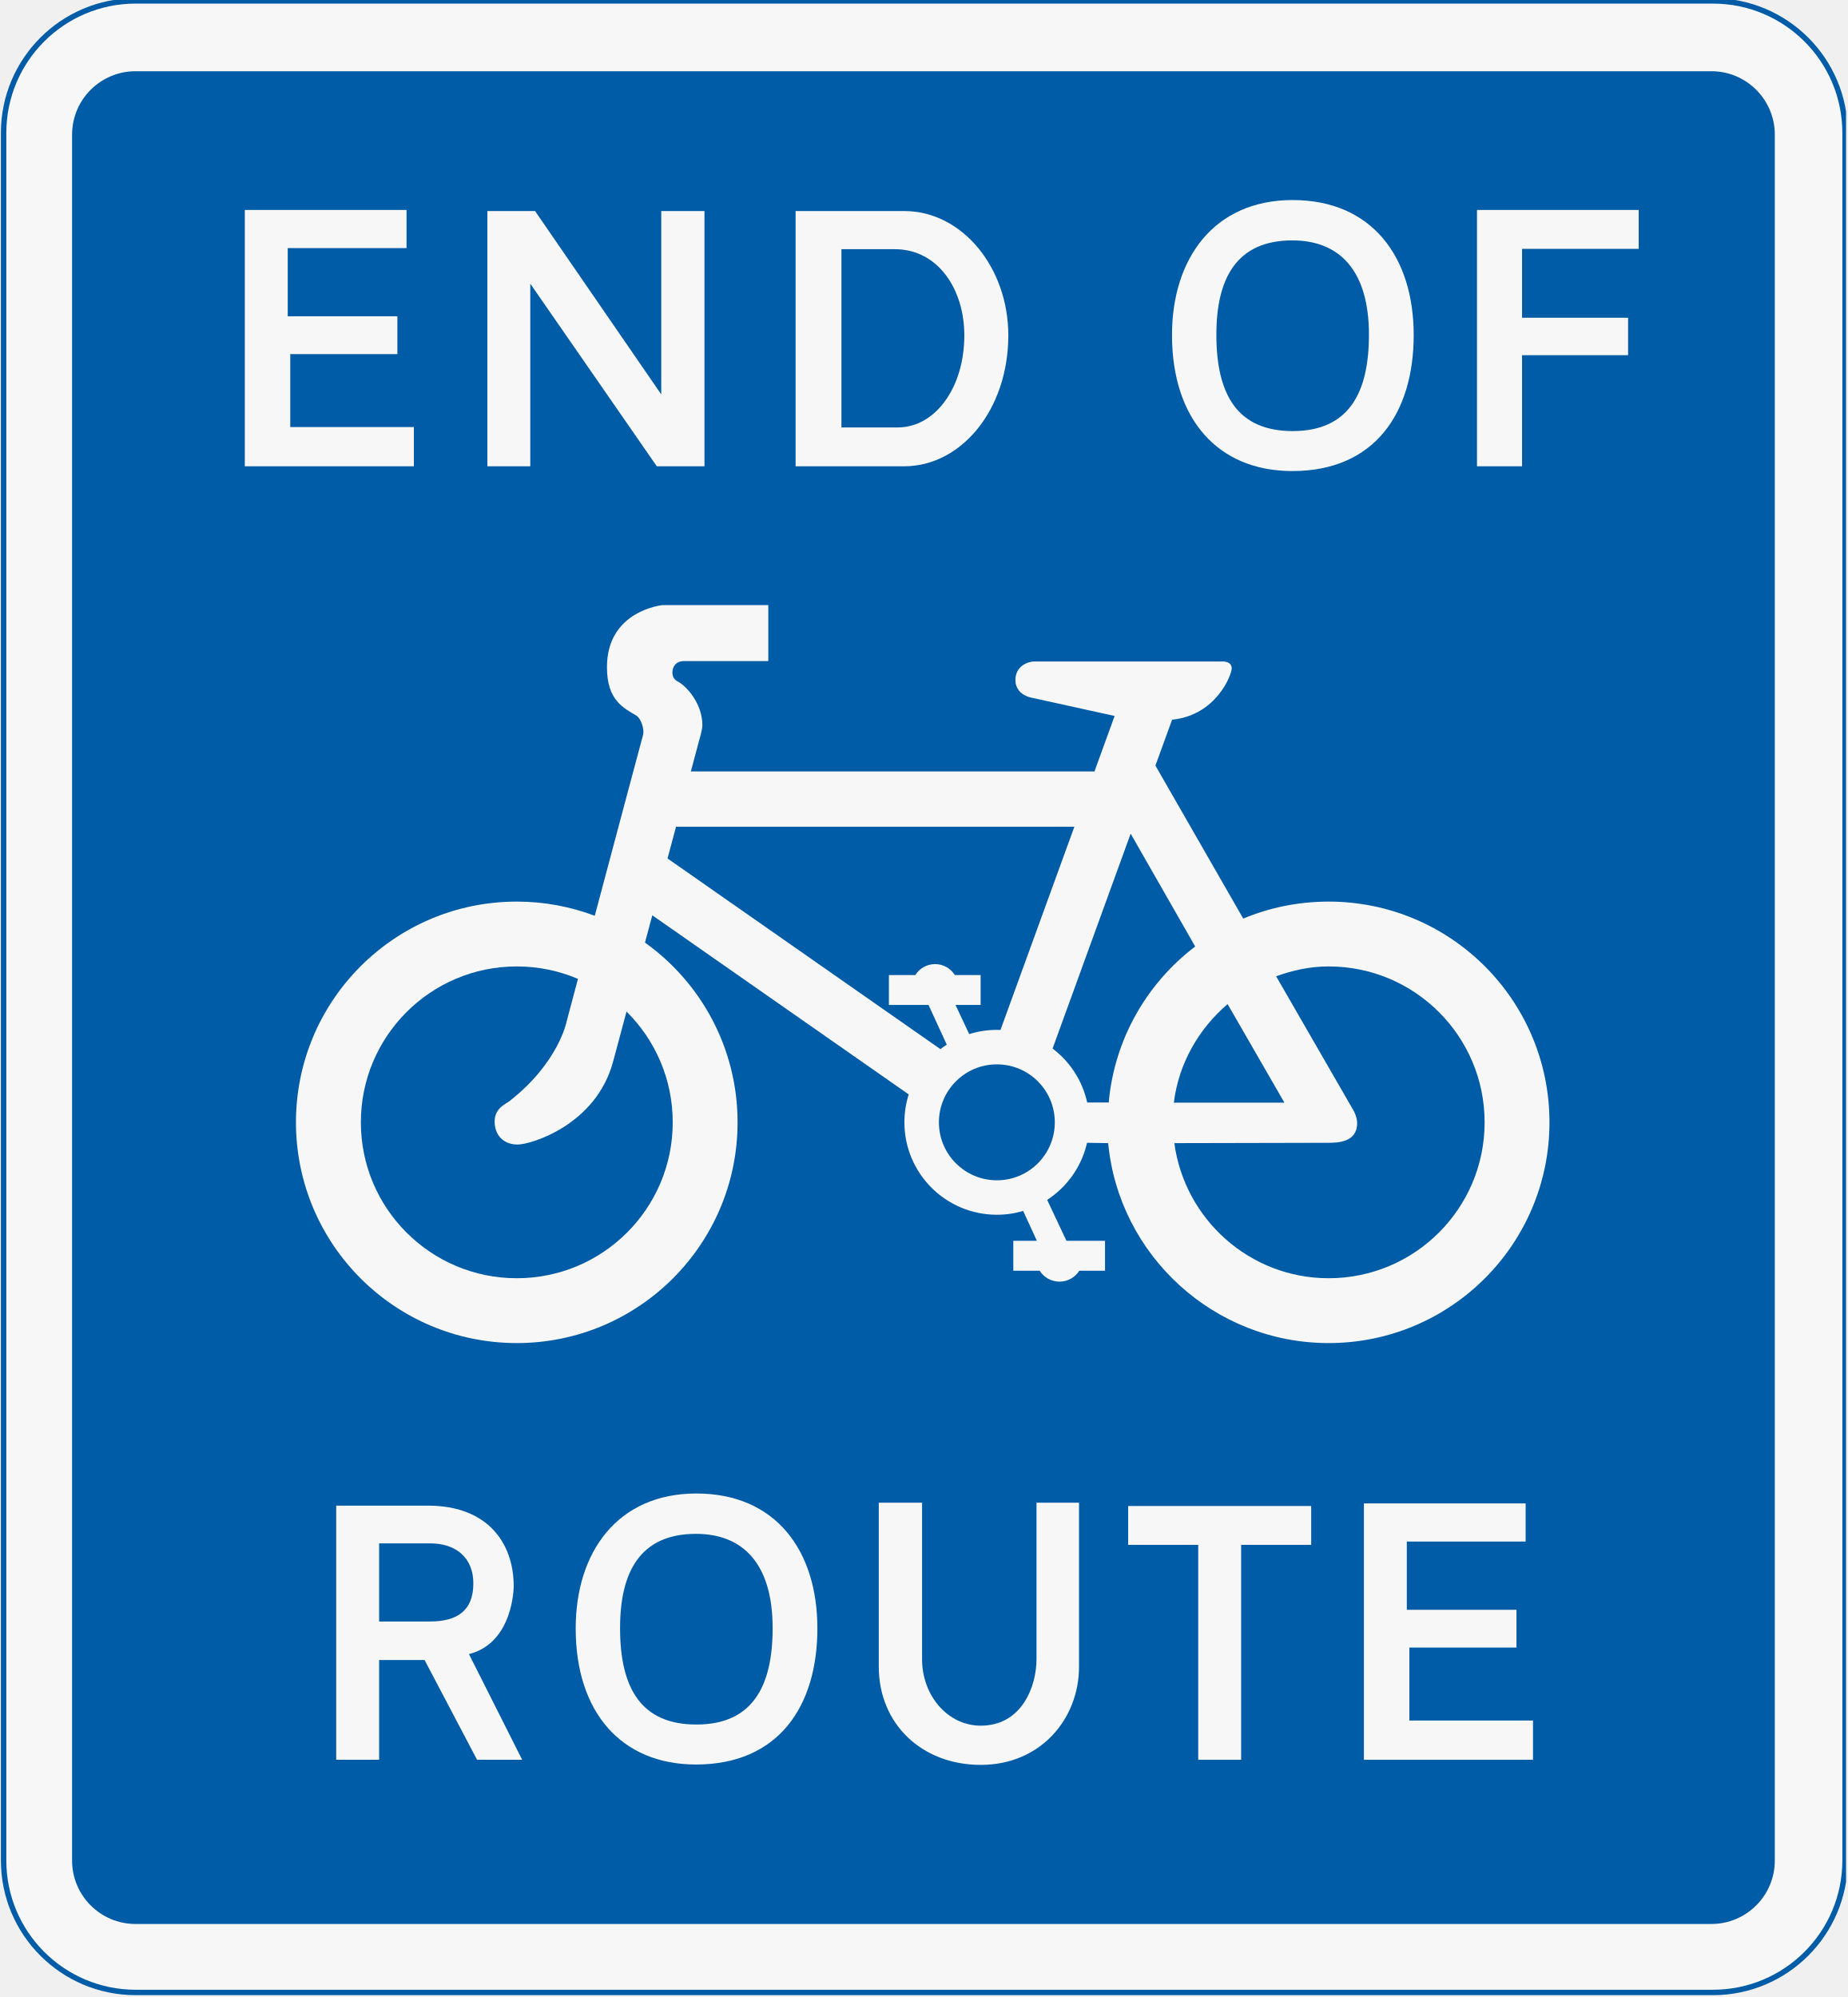
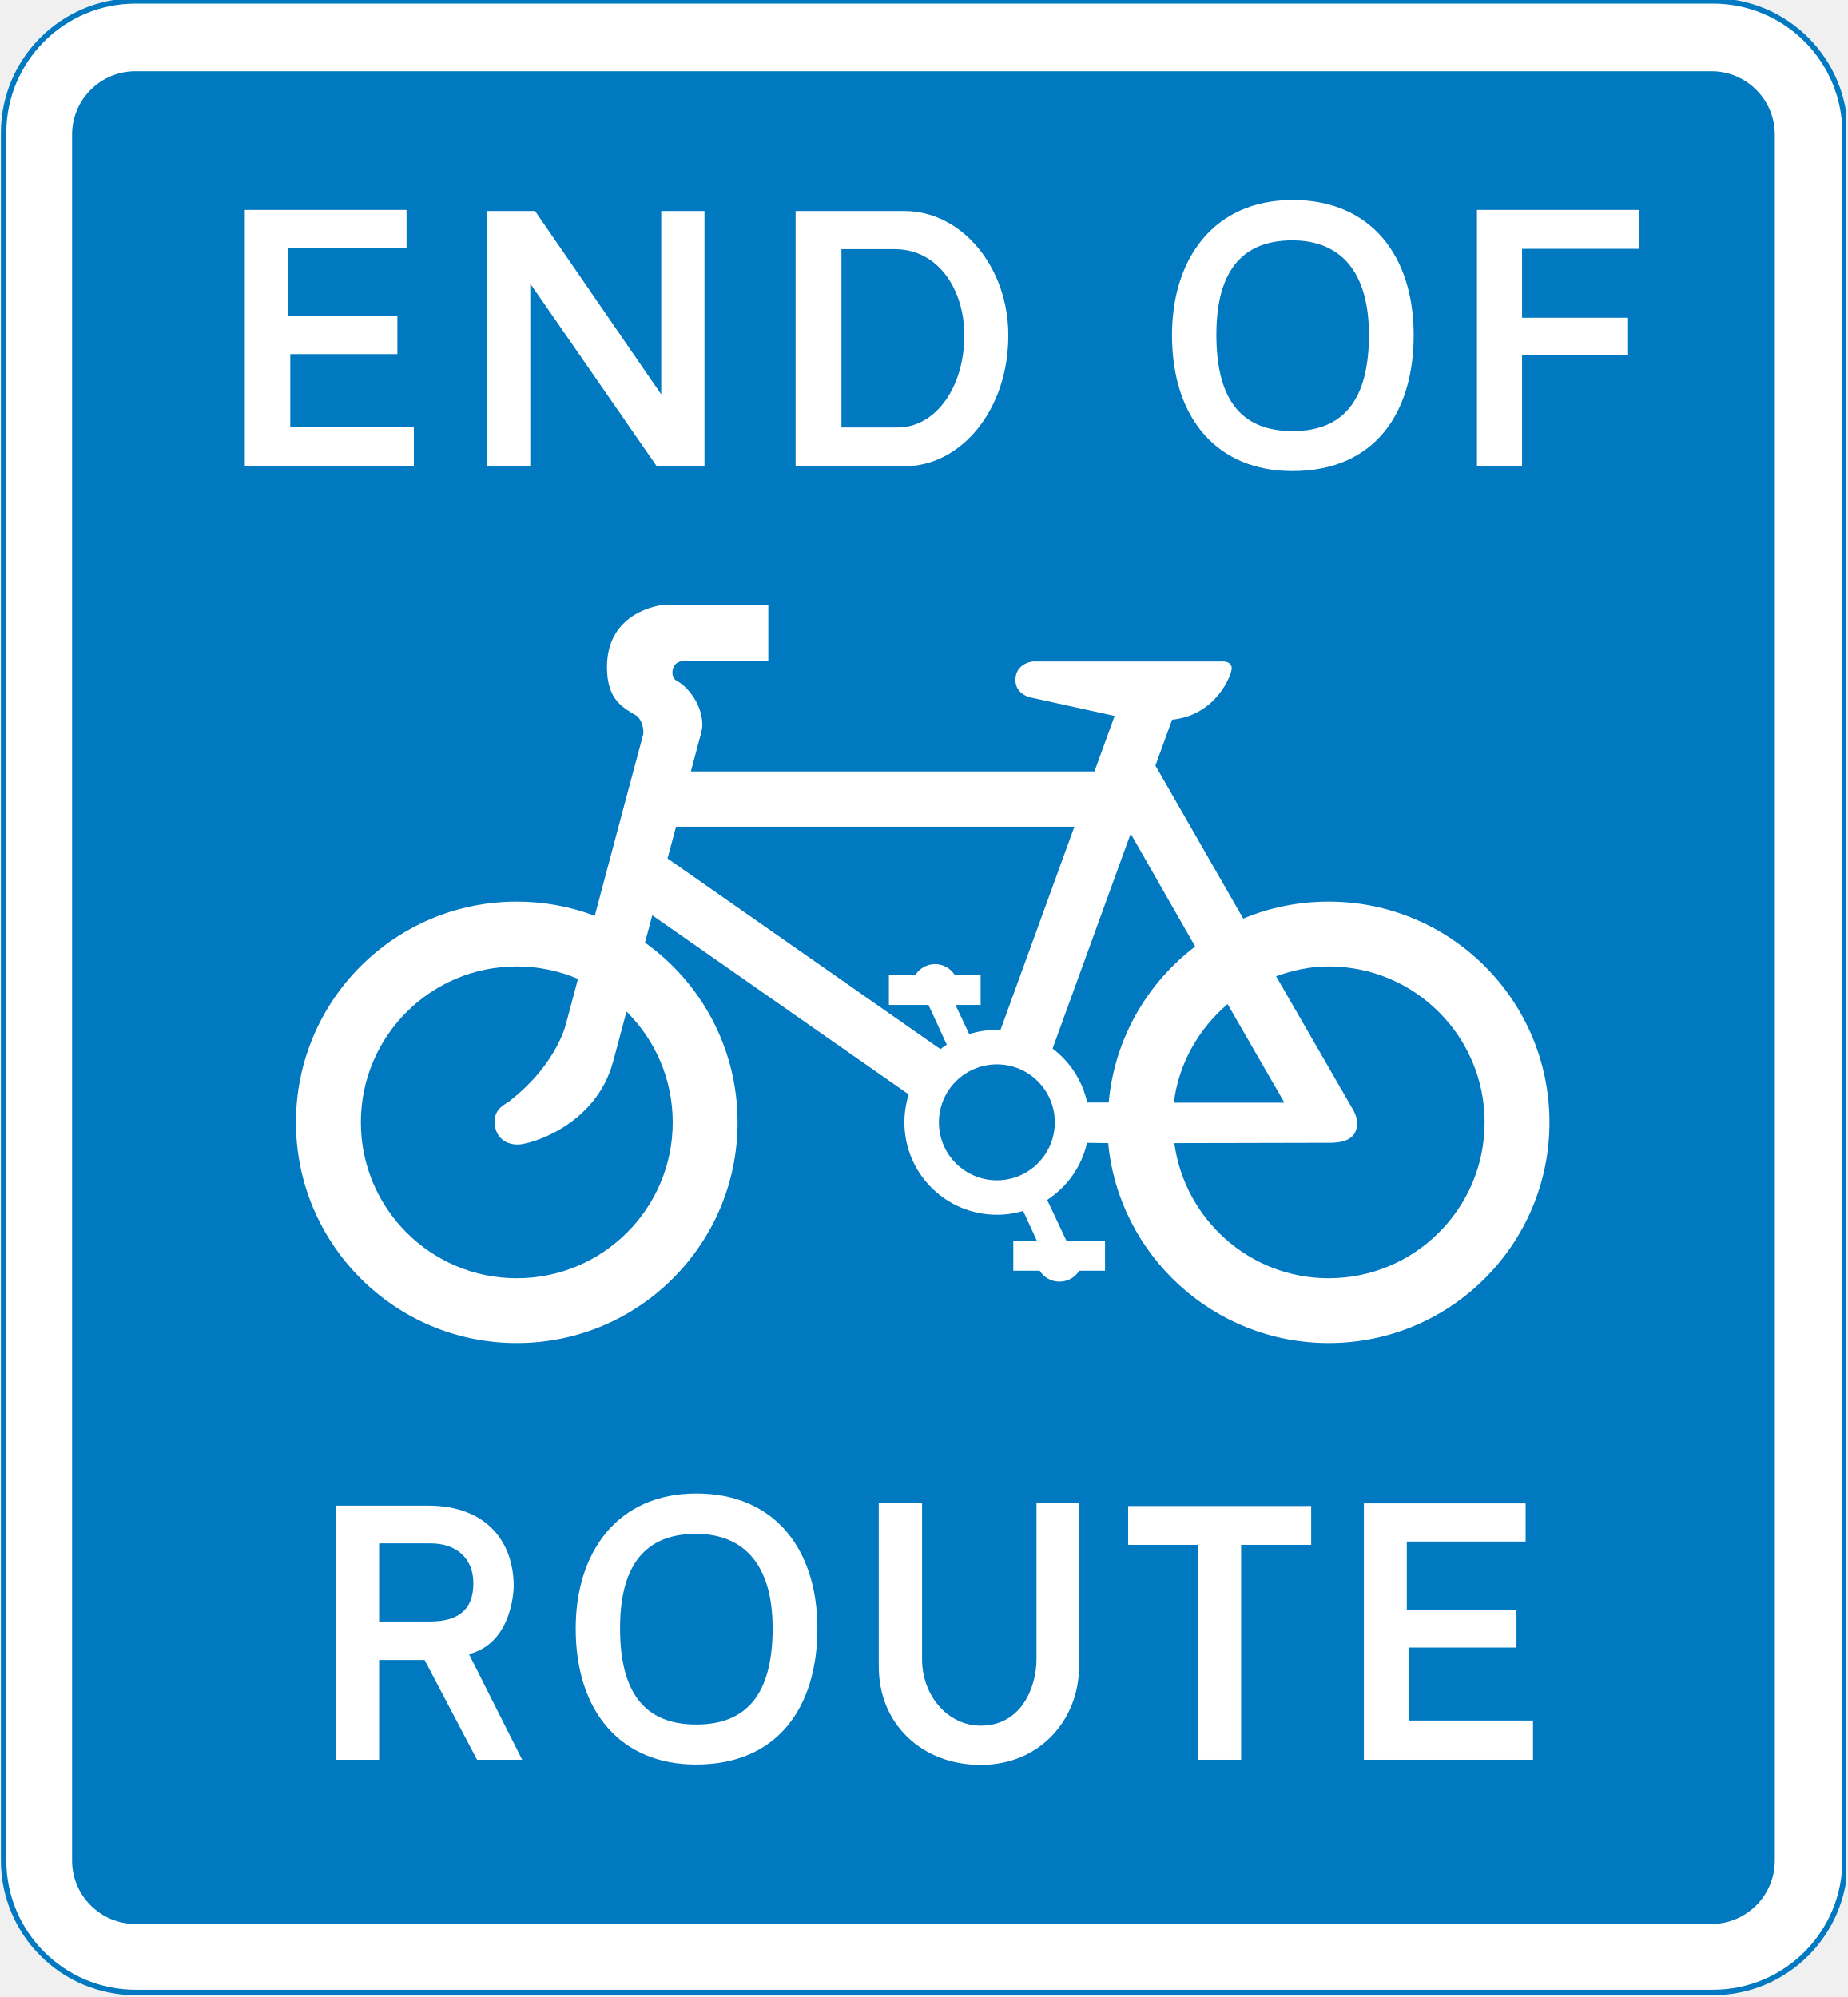
<svg xmlns="http://www.w3.org/2000/svg" viewBox="0 0 340.88 368.66" width="148" height="160" role="img" data-source="eps">
  <defs>
    <clipPath id="clip-0">
      <path clip-rule="nonzero" d="M 0.1 0 L 340.66 0 L 340.66 368 L 0.1 368 Z M 0.1 0 " />
    </clipPath>
    <clipPath id="clip-1">
      <path clip-rule="nonzero" d="M 0.1 0 L 340.66 0 L 340.66 368.32 L 0.1 368.32 Z M 0.1 0 " />
    </clipPath>
  </defs>
  <g clip-path="url(#clip-0)">
-     <path fill="#F7F7F7" d="M 340.16 343.47 C 340.16 356.92 329.25 367.82 315.8 367.82 L 24.95 367.82 C 11.5 367.82 0.6 356.92 0.6 343.47 L 0.6 24.86 C 0.6 11.41 11.5 0.5 24.95 0.5 L 315.8 0.5 C 329.25 0.5 340.16 11.41 340.16 24.86 L 340.16 343.47 " />
+     <path fill="#FFFFFF" d="M 340.16 343.47 C 340.16 356.92 329.25 367.82 315.8 367.82 L 24.95 367.82 C 11.5 367.82 0.6 356.92 0.6 343.47 L 0.6 24.86 C 0.6 11.41 11.5 0.5 24.95 0.5 L 315.8 0.5 C 329.25 0.5 340.16 11.41 340.16 24.86 L 340.16 343.47 " />
  </g>
  <g clip-path="url(#clip-1)">
-     <path fill="none" stroke-width="10" stroke-linecap="butt" stroke-linejoin="miter" stroke="#005CA6" stroke-miterlimit="4" d="M 3403.77 248.74 C 3403.77 114.13 3294.6 5 3159.99 5 L 248.75 5 C 114.13 5 5.01 114.13 5.01 248.74 L 5.01 3437.82 C 5.01 3572.43 114.13 3681.56 248.75 3681.56 L 3159.99 3681.56 C 3294.6 3681.56 3403.77 3572.43 3403.77 3437.82 Z M 3403.77 248.74 " transform="matrix(0.1, 0, 0, -0.1, 0.1, 368.32)" />
+     <path fill="none" stroke-width="10" stroke-linecap="butt" stroke-linejoin="miter" stroke="#0079C1" stroke-miterlimit="4" d="M 3403.77 248.74 C 3403.77 114.13 3294.6 5 3159.99 5 L 248.75 5 C 114.13 5 5.01 114.13 5.01 248.74 L 5.01 3437.82 C 5.01 3572.43 114.13 3681.56 248.75 3681.56 L 3159.99 3681.56 C 3294.6 3681.56 3403.77 3572.43 3403.77 3437.82 Z M 3403.77 248.74 " transform="matrix(0.1, 0, 0, -0.1, 0.1, 368.32)" />
  </g>
-   <path fill="#005CA6" d="M 327.51 343.47 C 327.51 349.93 322.27 355.18 315.8 355.18 L 24.95 355.18 C 18.48 355.18 13.24 349.93 13.24 343.47 L 13.24 24.86 C 13.24 18.39 18.48 13.15 24.95 13.15 L 315.8 13.15 C 322.27 13.15 327.51 18.39 327.51 24.86 L 327.51 343.47 " />
-   <path fill="#F7F7F7" d="M 73.28 58.39 L 73.28 65.37 L 53.51 65.37 L 53.51 78.84 L 76.32 78.84 L 76.32 86.08 L 45.12 86.08 L 45.12 38.76 L 74.97 38.76 L 74.97 45.8 L 53.04 45.8 L 53.04 58.39 L 73.28 58.39 " />
-   <path fill="#F7F7F7" d="M 89.89 38.96 L 98.69 38.96 L 121.98 72.81 L 121.98 38.96 L 129.96 38.96 L 129.96 86.08 L 121.16 86.08 L 97.81 52.37 L 97.81 86.08 L 89.89 86.08 L 89.89 38.96 " />
-   <path fill="#F7F7F7" d="M 186.04 61.91 C 186.04 75.59 177.38 86.08 166.82 86.08 L 146.78 86.08 L 146.78 38.96 L 166.82 38.96 C 177.58 38.96 186.04 49.46 186.04 61.91 " />
-   <path fill="#005CA6" d="M 177.92 61.91 C 177.92 53.45 173.11 46 165.06 46 L 155.24 46 L 155.24 78.91 L 165.6 78.91 C 172.64 78.91 177.92 71.46 177.92 61.91 " />
-   <path fill="#F7F7F7" d="M 238.52 36.93 C 253.14 36.93 260.86 47.43 260.86 61.85 C 260.86 76.2 253.69 86.96 238.46 86.96 C 224.71 86.96 216.25 77.35 216.25 61.85 C 216.25 47.77 223.97 36.93 238.52 36.93 " />
-   <path fill="#005CA6" d="M 224.44 61.78 C 224.44 73.08 228.5 79.58 238.52 79.58 C 248.88 79.58 252.6 72.54 252.6 61.78 C 252.6 50.2 247.39 44.38 238.46 44.38 C 228.1 44.38 224.44 51.49 224.44 61.78 " />
-   <path fill="#F7F7F7" d="M 300.43 58.66 L 300.43 65.57 L 280.86 65.57 L 280.86 86.08 L 272.54 86.08 L 272.54 38.76 L 302.39 38.76 L 302.39 45.94 L 280.86 45.94 L 280.86 58.66 L 300.43 58.66 " />
-   <path fill="#F7F7F7" d="M 78.3 306.45 L 69.91 306.45 L 69.91 324.86 L 61.99 324.86 L 61.99 277.95 L 78.91 277.95 C 90.01 277.95 94.75 284.92 94.75 292.84 C 94.75 292.84 94.75 303.27 86.49 305.36 L 96.31 324.86 L 87.98 324.86 L 78.3 306.45 " />
-   <path fill="#005CA6" d="M 87.3 292.3 C 87.3 287.49 83.99 284.92 79.39 284.92 L 69.91 284.92 L 69.91 299.34 L 79.25 299.34 C 84.46 299.34 87.3 297.24 87.3 292.3 " />
-   <path fill="#F7F7F7" d="M 128.46 275.71 C 143.08 275.71 150.8 286.21 150.8 300.62 C 150.8 314.98 143.62 325.74 128.39 325.74 C 114.65 325.74 106.19 316.13 106.19 300.62 C 106.19 286.55 113.9 275.71 128.46 275.71 " />
-   <path fill="#005CA6" d="M 114.38 300.56 C 114.38 311.86 118.44 318.36 128.46 318.36 C 138.82 318.36 142.54 311.32 142.54 300.56 C 142.54 288.98 137.32 283.16 128.39 283.16 C 118.03 283.16 114.38 290.27 114.38 300.56 " />
-   <path fill="#F7F7F7" d="M 180.95 318.57 C 188.54 318.57 191.24 311.32 191.24 306.31 L 191.24 277.41 L 199.09 277.41 L 199.09 307.67 C 199.09 317.35 191.98 325.81 180.95 325.81 C 170.12 325.81 162.13 318.29 162.13 307.67 L 162.13 277.41 L 170.12 277.41 L 170.12 306.31 C 170.12 313.02 174.86 318.57 180.95 318.57 " />
-   <path fill="#F7F7F7" d="M 229.01 285.19 L 229.01 324.86 L 221.09 324.86 L 221.09 285.19 L 208.16 285.19 L 208.16 278.02 L 241.94 278.02 L 241.94 285.19 L 229.01 285.19 " />
-   <path fill="#F7F7F7" d="M 279.83 297.18 L 279.83 304.15 L 260.06 304.15 L 260.06 317.62 L 282.88 317.62 L 282.88 324.86 L 251.67 324.86 L 251.67 277.54 L 281.52 277.54 L 281.52 284.58 L 259.59 284.58 L 259.59 297.18 L 279.83 297.18 " />
-   <path fill="#F7F7F7" d="M 245.16 166.44 C 239.58 166.44 234.25 167.55 229.4 169.58 L 213.19 141.33 L 216.27 132.86 C 224.36 132.07 227.27 124.64 227.27 123.38 C 227.27 122.12 225.77 122.12 225.77 122.12 L 190.71 122.12 C 189.93 122.12 187.35 122.78 187.35 125.54 C 187.35 128.3 190.29 128.79 190.29 128.79 L 205.66 132.17 L 201.94 142.41 L 127.45 142.41 C 128.37 138.97 128.93 136.85 128.93 136.85 C 128.93 136.85 129.57 134.77 129.57 133.89 C 129.57 129.71 126.48 126.6 125.17 125.89 C 124.91 125.75 124.04 125.36 124.04 124.19 C 124.04 123.02 124.72 122.04 126.21 122.04 L 141.74 122.04 L 141.74 111.71 L 122.21 111.71 C 122.21 111.71 111.96 112.68 111.96 123.16 C 111.96 129.29 115.01 130.68 117.41 132.12 C 118.21 132.61 118.93 134.61 118.61 135.73 C 118.42 136.38 113.65 154.27 109.71 169.06 C 105.24 167.37 100.38 166.44 95.32 166.44 C 72.81 166.44 54.56 184.68 54.56 207.19 C 54.56 229.7 72.81 247.94 95.32 247.94 C 117.82 247.94 136.07 229.7 136.07 207.19 C 136.07 193.51 129.32 181.4 118.98 174.01 C 119.42 172.36 119.88 170.67 120.33 168.97 L 167.66 202.04 C 167.14 203.66 166.86 205.39 166.86 207.19 C 166.86 216.61 174.5 224.25 183.93 224.25 C 185.61 224.25 187.24 224.01 188.78 223.55 L 191.31 229.06 L 186.96 229.06 L 186.96 234.59 L 191.83 234.59 C 192.6 235.8 193.95 236.6 195.48 236.6 C 197.02 236.6 198.37 235.8 199.14 234.59 L 203.89 234.59 L 203.89 229.06 L 196.77 229.06 L 193.21 221.51 C 196.88 219.12 199.57 215.37 200.57 210.97 L 204.47 211.03 C 206.43 231.71 223.97 247.94 245.16 247.94 C 267.67 247.94 285.92 229.7 285.92 207.19 C 285.92 184.68 267.67 166.44 245.16 166.44 " />
-   <path fill="#005CA6" d="M 183.93 196.49 C 189.84 196.49 194.62 201.28 194.62 207.19 C 194.62 213.1 189.84 217.89 183.93 217.89 C 178.02 217.89 173.23 213.1 173.23 207.19 C 173.23 201.28 178.02 196.49 183.93 196.49 " />
-   <path fill="#005CA6" d="M 184.59 190.14 C 184.37 190.13 184.15 190.12 183.93 190.12 C 182.15 190.12 180.43 190.4 178.82 190.9 L 176.29 185.52 L 180.93 185.52 L 180.93 180 L 176.17 180 C 175.41 178.79 174.06 177.98 172.52 177.98 C 170.98 177.98 169.63 178.79 168.87 180 L 164 180 L 164 185.52 L 171.31 185.52 L 174.68 192.85 C 174.28 193.11 173.89 193.38 173.51 193.68 L 123.14 158.48 C 123.68 156.46 124.21 154.49 124.71 152.62 L 198.23 152.62 L 184.59 190.14 " />
-   <path fill="#005CA6" d="M 220.53 174.73 L 208.62 153.9 L 194.21 193.57 C 197.4 195.98 199.71 199.48 200.6 203.53 L 204.57 203.53 C 205.62 191.79 211.65 181.48 220.53 174.73 " />
-   <path fill="#005CA6" d="M 226.51 185.36 C 221.21 189.91 217.49 196.27 216.59 203.56 L 237 203.56 L 226.51 185.36 " />
-   <path fill="#005CA6" d="M 235.47 180.23 L 249.73 204.97 C 249.73 204.97 250.42 206.11 250.42 207.34 C 250.42 210.97 246.7 210.97 244.92 210.97 L 216.68 211.03 C 218.58 225.08 230.59 235.97 245.16 235.97 C 261.06 235.97 273.95 223.09 273.95 207.19 C 273.95 191.29 261.06 178.41 245.16 178.41 C 241.72 178.41 238.53 179.12 235.47 180.23 " />
-   <path fill="#005CA6" d="M 115.57 186.74 C 114.18 191.93 113.22 195.51 113.09 196 C 109.94 207.69 97.93 211.29 95.48 211.29 C 92.83 211.29 91.23 209.53 91.23 207.05 C 91.23 204.57 93.23 203.85 93.95 203.29 C 103.08 196.16 104.52 188.56 104.52 188.56 C 104.52 188.56 105.35 185.44 106.61 180.71 C 103.14 179.23 99.32 178.41 95.32 178.41 C 79.42 178.41 66.54 191.29 66.54 207.19 C 66.54 223.09 79.42 235.97 95.32 235.97 C 111.21 235.97 124.1 223.09 124.1 207.19 C 124.1 199.19 120.84 191.96 115.57 186.74 " />
+   <path fill="#0079C1" d="M 327.51 343.47 C 327.51 349.93 322.27 355.18 315.8 355.18 L 24.95 355.18 C 18.48 355.18 13.24 349.93 13.24 343.47 L 13.24 24.86 C 13.24 18.39 18.48 13.15 24.95 13.15 L 315.8 13.15 C 322.27 13.15 327.51 18.39 327.51 24.86 L 327.51 343.47 " />
+   <path fill="#FFFFFF" d="M 73.28 58.39 L 73.28 65.37 L 53.51 65.37 L 53.51 78.84 L 76.32 78.84 L 76.32 86.08 L 45.12 86.08 L 45.12 38.76 L 74.97 38.76 L 74.97 45.8 L 53.04 45.8 L 53.04 58.39 L 73.28 58.39 " />
+   <path fill="#FFFFFF" d="M 89.89 38.96 L 98.69 38.96 L 121.98 72.81 L 121.98 38.96 L 129.96 38.96 L 129.96 86.08 L 121.16 86.08 L 97.81 52.37 L 97.81 86.08 L 89.89 86.08 L 89.89 38.96 " />
+   <path fill="#FFFFFF" d="M 186.04 61.91 C 186.04 75.59 177.38 86.08 166.82 86.08 L 146.78 86.08 L 146.78 38.96 L 166.82 38.96 C 177.58 38.96 186.04 49.46 186.04 61.91 " />
+   <path fill="#0079C1" d="M 177.92 61.91 C 177.92 53.45 173.11 46 165.06 46 L 155.24 46 L 155.24 78.91 L 165.6 78.91 C 172.64 78.91 177.92 71.46 177.92 61.91 " />
+   <path fill="#FFFFFF" d="M 238.52 36.93 C 253.14 36.93 260.86 47.43 260.86 61.85 C 260.86 76.2 253.69 86.96 238.46 86.96 C 224.71 86.96 216.25 77.35 216.25 61.85 C 216.25 47.77 223.97 36.93 238.52 36.93 " />
+   <path fill="#0079C1" d="M 224.44 61.78 C 224.44 73.08 228.5 79.58 238.52 79.58 C 248.88 79.58 252.6 72.54 252.6 61.78 C 252.6 50.2 247.39 44.38 238.46 44.38 C 228.1 44.38 224.44 51.49 224.44 61.78 " />
+   <path fill="#FFFFFF" d="M 300.43 58.66 L 300.43 65.57 L 280.86 65.57 L 280.86 86.08 L 272.54 86.08 L 272.54 38.76 L 302.39 38.76 L 302.39 45.94 L 280.86 45.94 L 280.86 58.66 L 300.43 58.66 " />
+   <path fill="#FFFFFF" d="M 78.3 306.45 L 69.91 306.45 L 69.91 324.86 L 61.99 324.86 L 61.99 277.95 L 78.91 277.95 C 90.01 277.95 94.75 284.92 94.75 292.84 C 94.75 292.84 94.75 303.27 86.49 305.36 L 96.31 324.86 L 87.98 324.86 L 78.3 306.45 " />
+   <path fill="#0079C1" d="M 87.3 292.3 C 87.3 287.49 83.99 284.92 79.39 284.92 L 69.91 284.92 L 69.91 299.34 L 79.25 299.34 C 84.46 299.34 87.3 297.24 87.3 292.3 " />
+   <path fill="#FFFFFF" d="M 128.46 275.71 C 143.08 275.71 150.8 286.21 150.8 300.62 C 150.8 314.98 143.62 325.74 128.39 325.74 C 114.65 325.74 106.19 316.13 106.19 300.62 C 106.19 286.55 113.9 275.71 128.46 275.71 " />
+   <path fill="#0079C1" d="M 114.38 300.56 C 114.38 311.86 118.44 318.36 128.46 318.36 C 138.82 318.36 142.54 311.32 142.54 300.56 C 142.54 288.98 137.32 283.16 128.39 283.16 C 118.03 283.16 114.38 290.27 114.38 300.56 " />
+   <path fill="#FFFFFF" d="M 180.95 318.57 C 188.54 318.57 191.24 311.32 191.24 306.31 L 191.24 277.41 L 199.09 277.41 L 199.09 307.67 C 199.09 317.35 191.98 325.81 180.95 325.81 C 170.12 325.81 162.13 318.29 162.13 307.67 L 162.13 277.41 L 170.12 277.41 L 170.12 306.31 C 170.12 313.02 174.86 318.57 180.95 318.57 " />
+   <path fill="#FFFFFF" d="M 229.01 285.19 L 229.01 324.86 L 221.09 324.86 L 221.09 285.19 L 208.16 285.19 L 208.16 278.02 L 241.94 278.02 L 241.94 285.19 L 229.01 285.19 " />
+   <path fill="#FFFFFF" d="M 279.83 297.18 L 279.83 304.15 L 260.06 304.15 L 260.06 317.62 L 282.88 317.62 L 282.88 324.86 L 251.67 324.86 L 251.67 277.54 L 281.52 277.54 L 281.52 284.58 L 259.59 284.58 L 259.59 297.18 L 279.83 297.18 " />
+   <path fill="#FFFFFF" d="M 245.16 166.44 C 239.58 166.44 234.25 167.55 229.4 169.58 L 213.19 141.33 L 216.27 132.86 C 224.36 132.07 227.27 124.64 227.27 123.38 C 227.27 122.12 225.77 122.12 225.77 122.12 L 190.71 122.12 C 189.93 122.12 187.35 122.78 187.35 125.54 C 187.35 128.3 190.29 128.79 190.29 128.79 L 205.66 132.17 L 201.94 142.41 L 127.45 142.41 C 128.37 138.97 128.93 136.85 128.93 136.85 C 128.93 136.85 129.57 134.77 129.57 133.89 C 129.57 129.71 126.48 126.6 125.17 125.89 C 124.91 125.75 124.04 125.36 124.04 124.19 C 124.04 123.02 124.72 122.04 126.21 122.04 L 141.74 122.04 L 141.74 111.71 L 122.21 111.71 C 122.21 111.71 111.96 112.68 111.96 123.16 C 111.96 129.29 115.01 130.68 117.41 132.12 C 118.21 132.61 118.93 134.61 118.61 135.73 C 118.42 136.38 113.65 154.27 109.71 169.06 C 105.24 167.37 100.38 166.44 95.32 166.44 C 72.81 166.44 54.56 184.68 54.56 207.19 C 54.56 229.7 72.81 247.94 95.32 247.94 C 117.82 247.94 136.07 229.7 136.07 207.19 C 136.07 193.51 129.32 181.4 118.98 174.01 C 119.42 172.36 119.88 170.67 120.33 168.97 L 167.66 202.04 C 167.14 203.66 166.86 205.39 166.86 207.19 C 166.86 216.61 174.5 224.25 183.93 224.25 C 185.61 224.25 187.24 224.01 188.78 223.55 L 191.31 229.06 L 186.96 229.06 L 186.96 234.59 L 191.83 234.59 C 192.6 235.8 193.95 236.6 195.48 236.6 C 197.02 236.6 198.37 235.8 199.14 234.59 L 203.89 234.59 L 203.89 229.06 L 196.77 229.06 L 193.21 221.51 C 196.88 219.12 199.57 215.37 200.57 210.97 L 204.47 211.03 C 206.43 231.71 223.97 247.94 245.16 247.94 C 267.67 247.94 285.92 229.7 285.92 207.19 C 285.92 184.68 267.67 166.44 245.16 166.44 " />
+   <path fill="#0079C1" d="M 183.93 196.49 C 189.84 196.49 194.62 201.28 194.62 207.19 C 194.62 213.1 189.84 217.89 183.93 217.89 C 178.02 217.89 173.23 213.1 173.23 207.19 C 173.23 201.28 178.02 196.49 183.93 196.49 " />
+   <path fill="#0079C1" d="M 184.59 190.14 C 184.37 190.13 184.15 190.12 183.93 190.12 C 182.15 190.12 180.43 190.4 178.82 190.9 L 176.29 185.52 L 180.93 185.52 L 180.93 180 L 176.17 180 C 175.41 178.79 174.06 177.98 172.52 177.98 C 170.98 177.98 169.63 178.79 168.87 180 L 164 180 L 164 185.52 L 171.31 185.52 L 174.68 192.85 C 174.28 193.11 173.89 193.38 173.51 193.68 L 123.14 158.48 C 123.68 156.46 124.21 154.49 124.71 152.62 L 198.23 152.62 L 184.59 190.14 " />
+   <path fill="#0079C1" d="M 220.53 174.73 L 208.62 153.9 L 194.21 193.57 C 197.4 195.98 199.71 199.48 200.6 203.53 L 204.57 203.53 C 205.62 191.79 211.65 181.48 220.53 174.73 " />
+   <path fill="#0079C1" d="M 226.51 185.36 C 221.21 189.91 217.49 196.27 216.59 203.56 L 237 203.56 L 226.51 185.36 " />
+   <path fill="#0079C1" d="M 235.47 180.23 L 249.73 204.97 C 249.73 204.97 250.42 206.11 250.42 207.34 C 250.42 210.97 246.7 210.97 244.92 210.97 L 216.68 211.03 C 218.58 225.08 230.59 235.97 245.16 235.97 C 261.06 235.97 273.95 223.09 273.95 207.19 C 273.95 191.29 261.06 178.41 245.16 178.41 C 241.72 178.41 238.53 179.12 235.47 180.23 " />
+   <path fill="#0079C1" d="M 115.57 186.74 C 114.18 191.93 113.22 195.51 113.09 196 C 109.94 207.69 97.93 211.29 95.48 211.29 C 92.83 211.29 91.23 209.53 91.23 207.05 C 91.23 204.57 93.23 203.85 93.95 203.29 C 103.08 196.16 104.52 188.56 104.52 188.56 C 104.52 188.56 105.35 185.44 106.61 180.71 C 103.14 179.23 99.32 178.41 95.32 178.41 C 79.42 178.41 66.54 191.29 66.54 207.19 C 66.54 223.09 79.42 235.97 95.32 235.97 C 111.21 235.97 124.1 223.09 124.1 207.19 C 124.1 199.19 120.84 191.96 115.57 186.74 " />
</svg>
